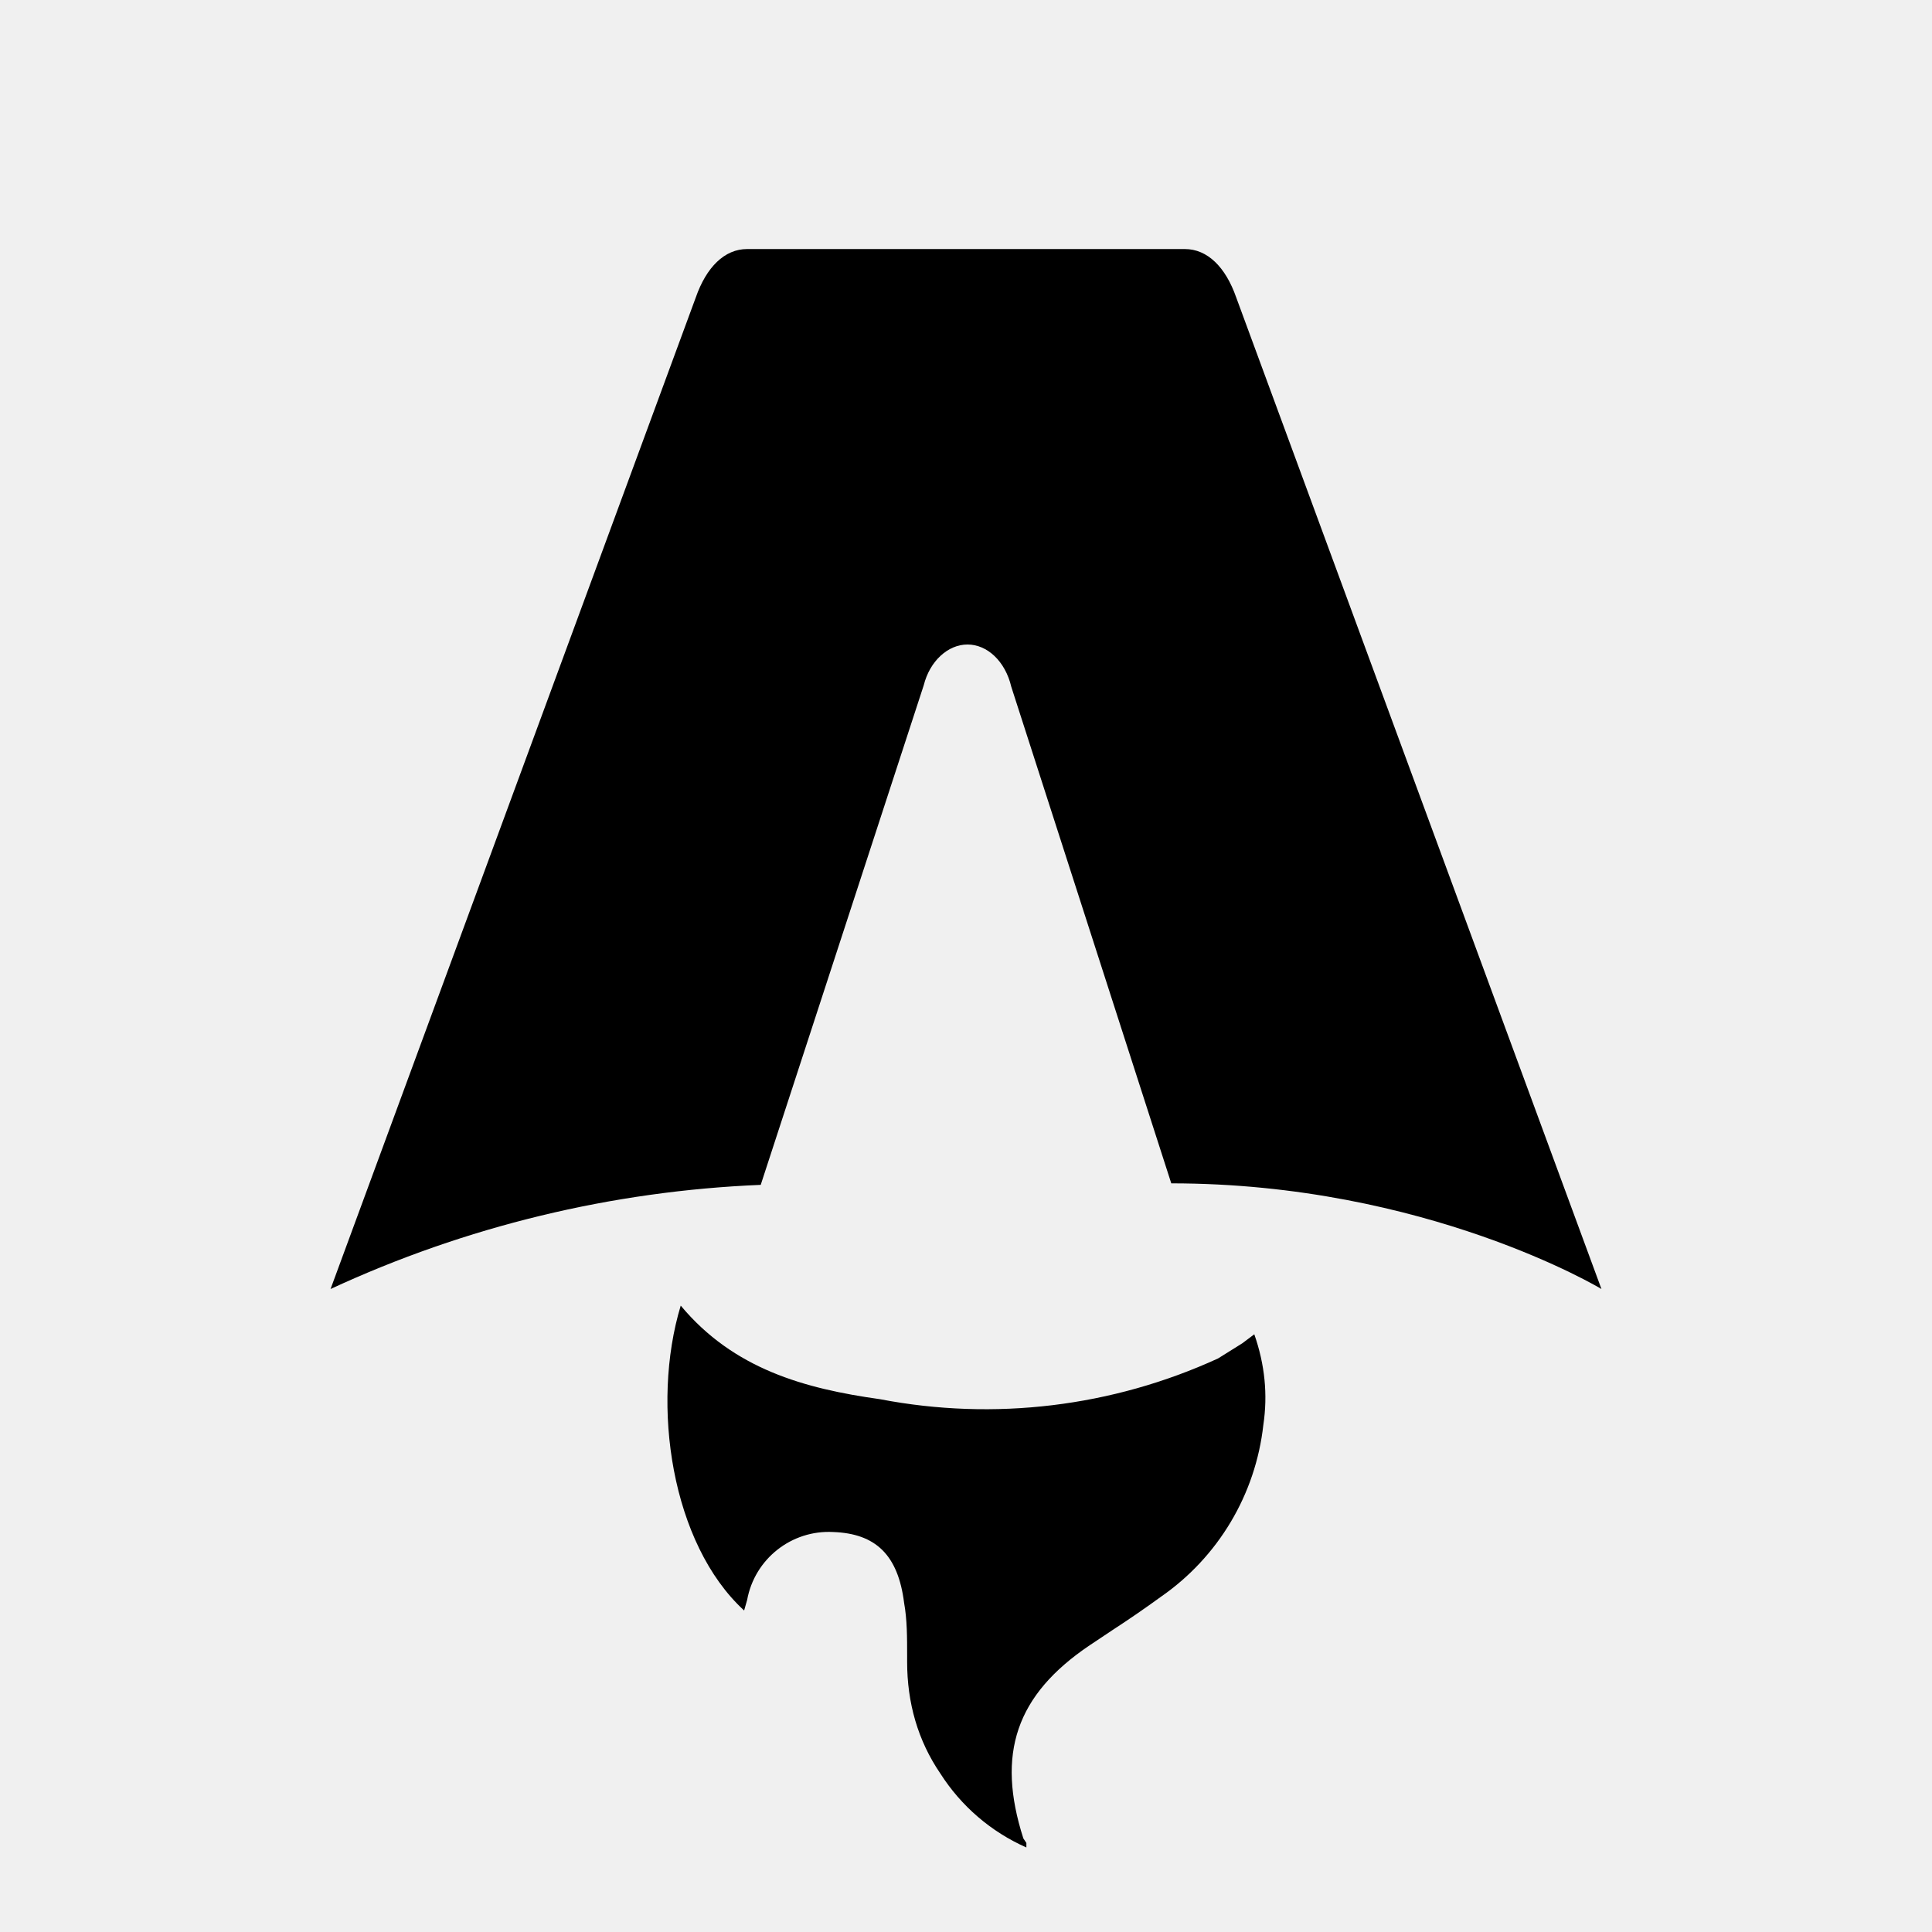
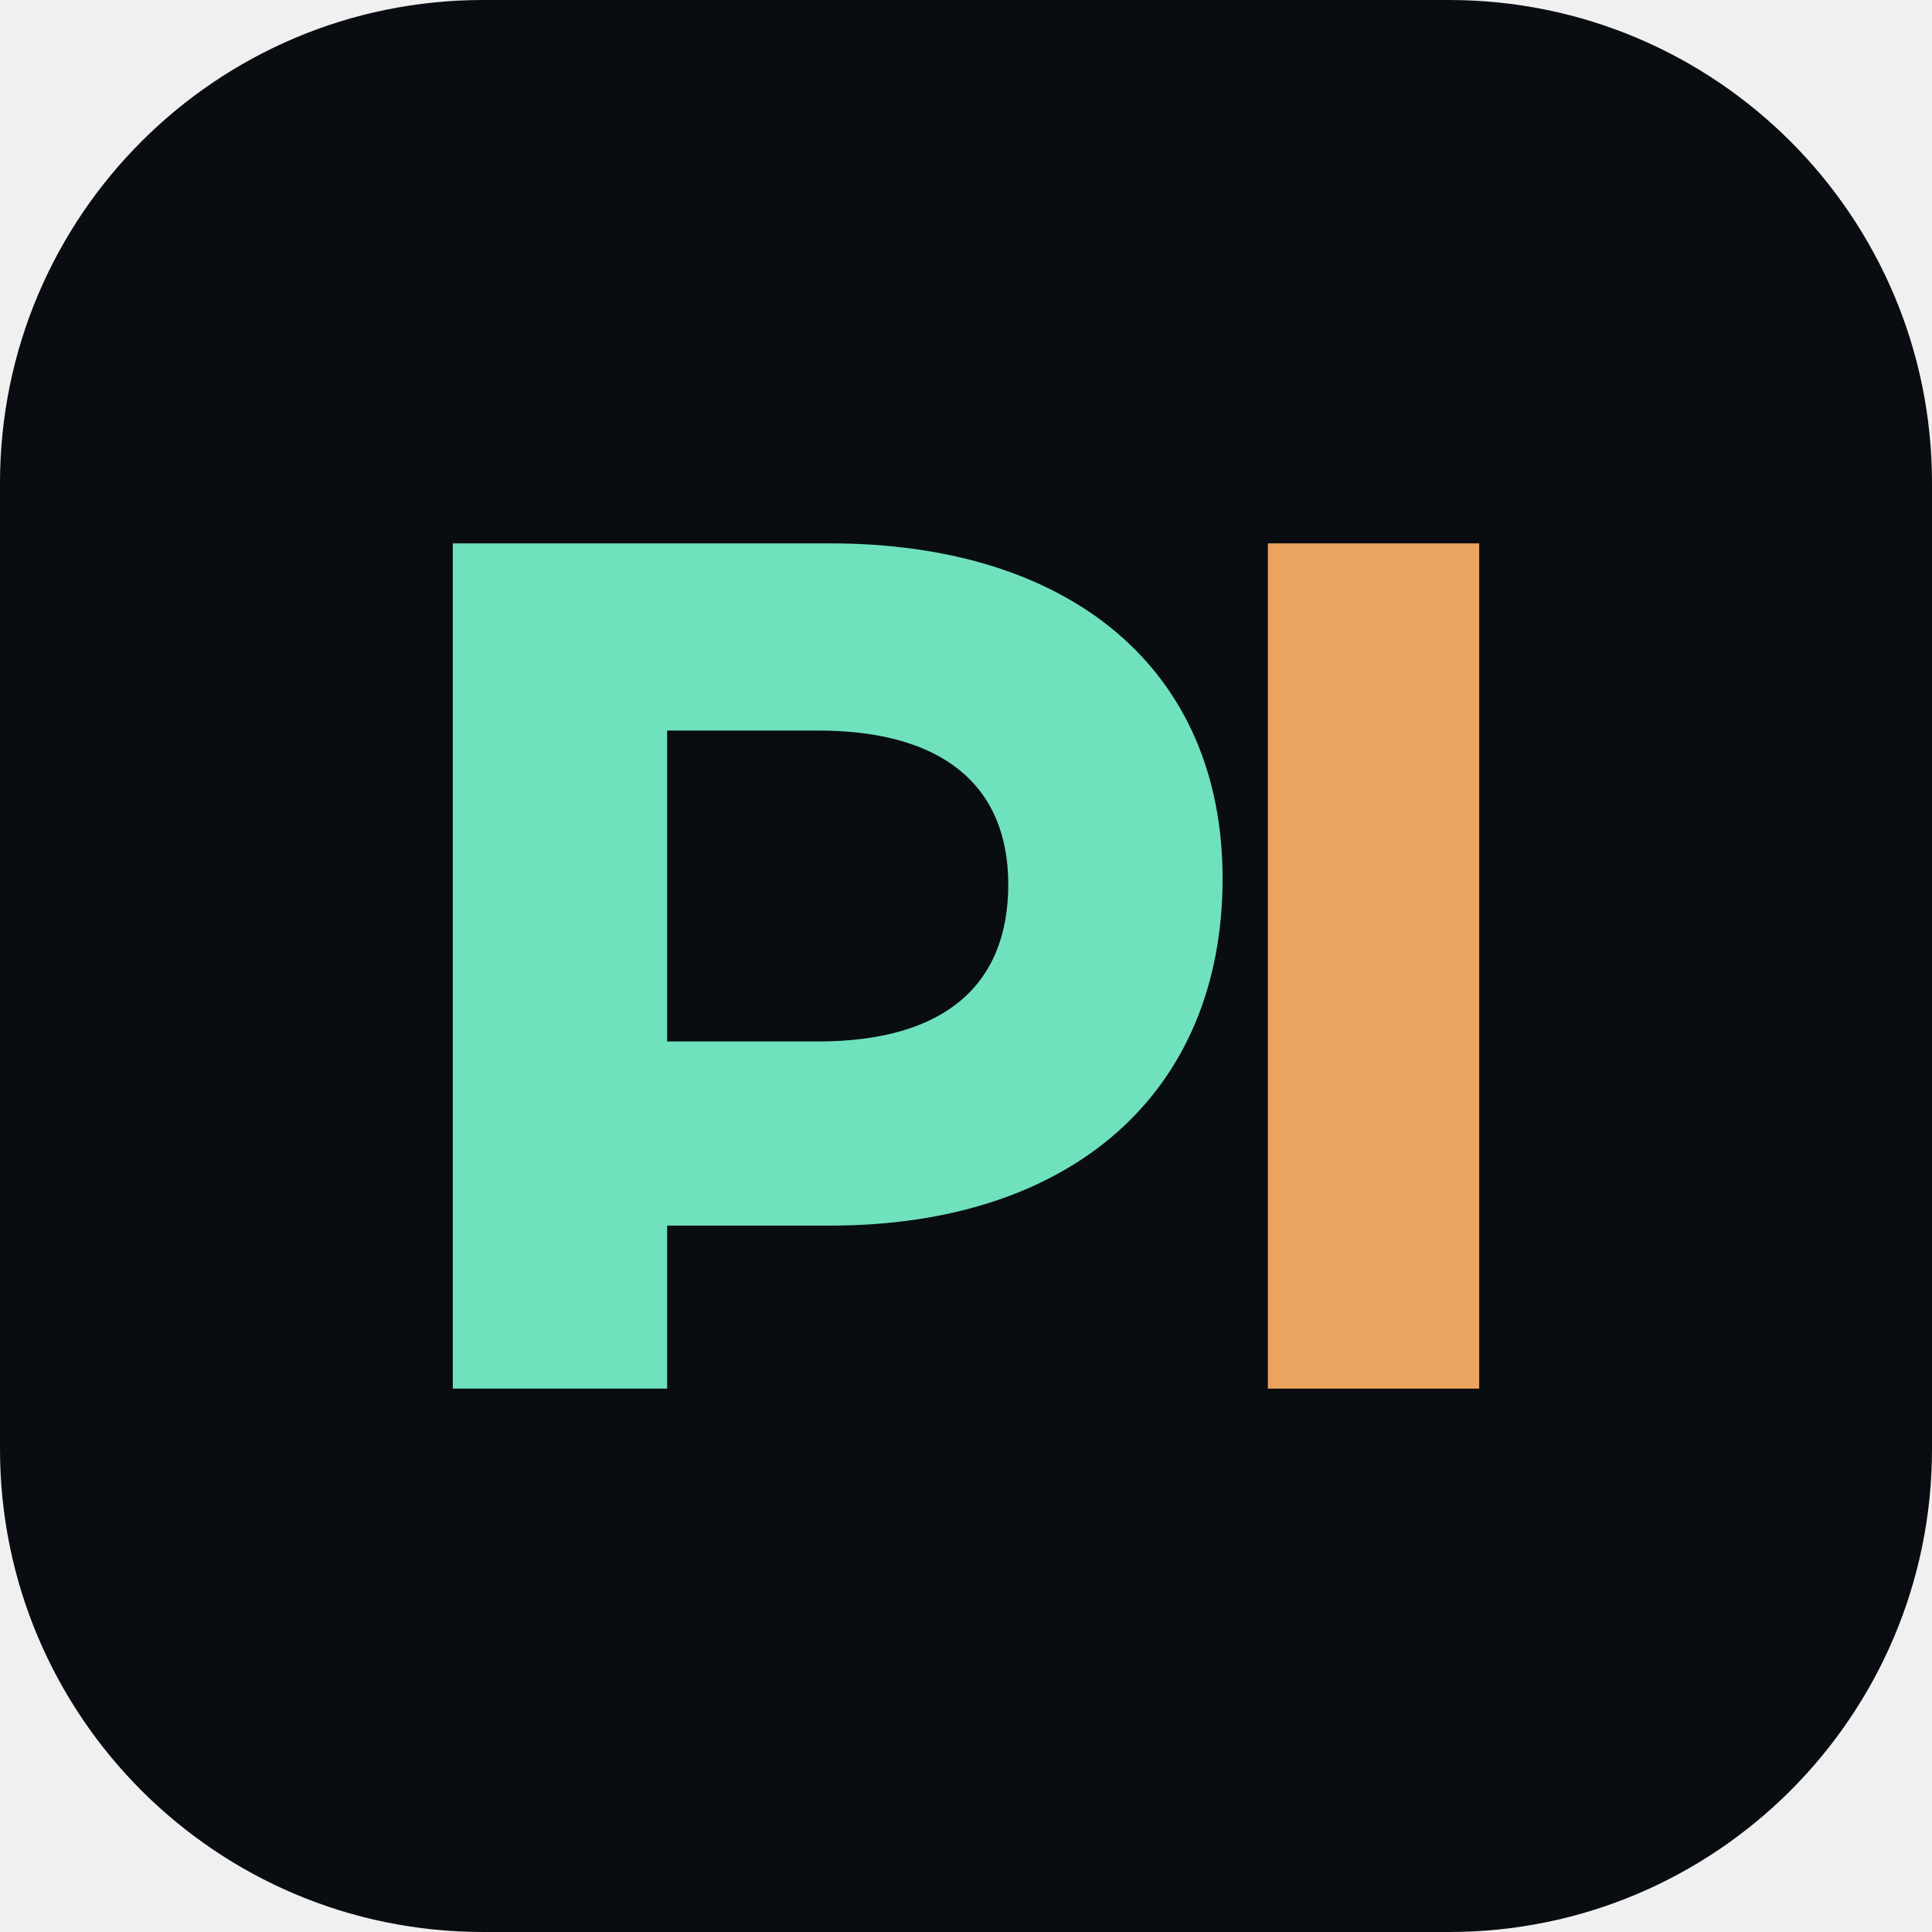
- <svg xmlns="http://www.w3.org/2000/svg" fill="none" viewBox="0 0 128 128">
-   <path d="M50.4 78.5a75.1 75.1 0 0 0-28.5 6.9l24.2-65.7c.7-2 1.9-3.2 3.4-3.2h29c1.5 0 2.7 1.2 3.4 3.2l24.2 65.7s-11.6-7-28.5-7L67 45.5c-.4-1.7-1.6-2.8-2.9-2.8-1.3 0-2.5 1.1-2.9 2.7L50.4 78.5Zm-1.1 28.2Zm-4.2-20.2c-2 6.6-.6 15.8 4.2 20.2a17.5 17.5 0 0 1 .2-.7 5.5 5.5 0 0 1 5.7-4.5c2.8.1 4.3 1.5 4.7 4.7.2 1.1.2 2.3.2 3.5v.4c0 2.7.7 5.2 2.2 7.4a13 13 0 0 0 5.7 4.9v-.3l-.2-.3c-1.8-5.6-.5-9.5 4.4-12.8l1.5-1a73 73 0 0 0 3.2-2.2 16 16 0 0 0 6.8-11.4c.3-2 .1-4-.6-6l-.8.6-1.6 1a37 37 0 0 1-22.4 2.7c-5-.7-9.7-2-13.2-6.2Z" />
-   <style>
-         path { fill: #000; }
-         @media (prefers-color-scheme: dark) {
-             path { fill: #FFF; }
-         }
-     </style>
+ <svg xmlns="http://www.w3.org/2000/svg" viewBox="0 0 64 64">
+   <rect width="64" height="64" rx="16" fill="#090d12" />
+   <path d="M15 46V18h12.5c8 0 13 4.2 13 11.1 0 7.1-5 11.5-13 11.5h-5.4V46H15Zm7.1-11.5h5c4.1 0 6.3-1.8 6.3-5.2 0-3.3-2.2-5.1-6.3-5.1h-5v10.3Z" fill="#70e1bd" />
+   <path d="M42 46V18h7v28h-7Z" fill="#eaa45f" />
</svg>
